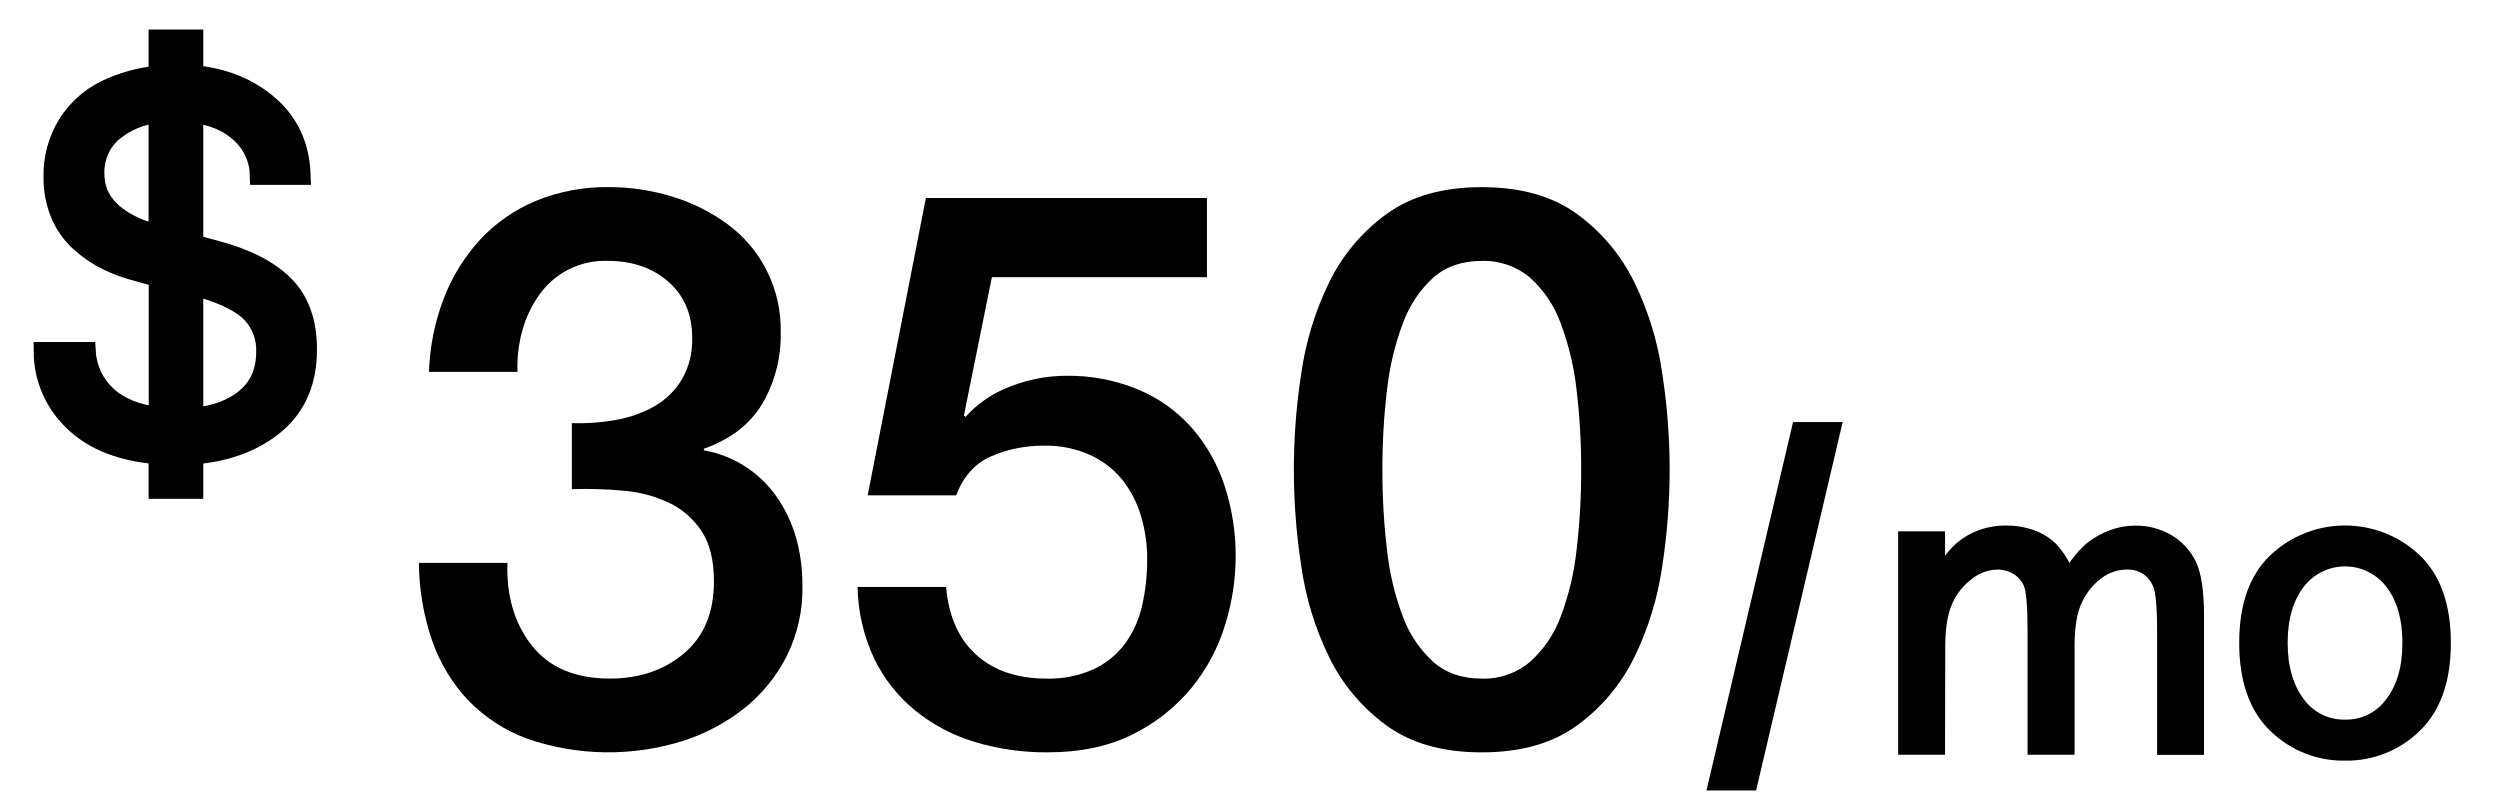
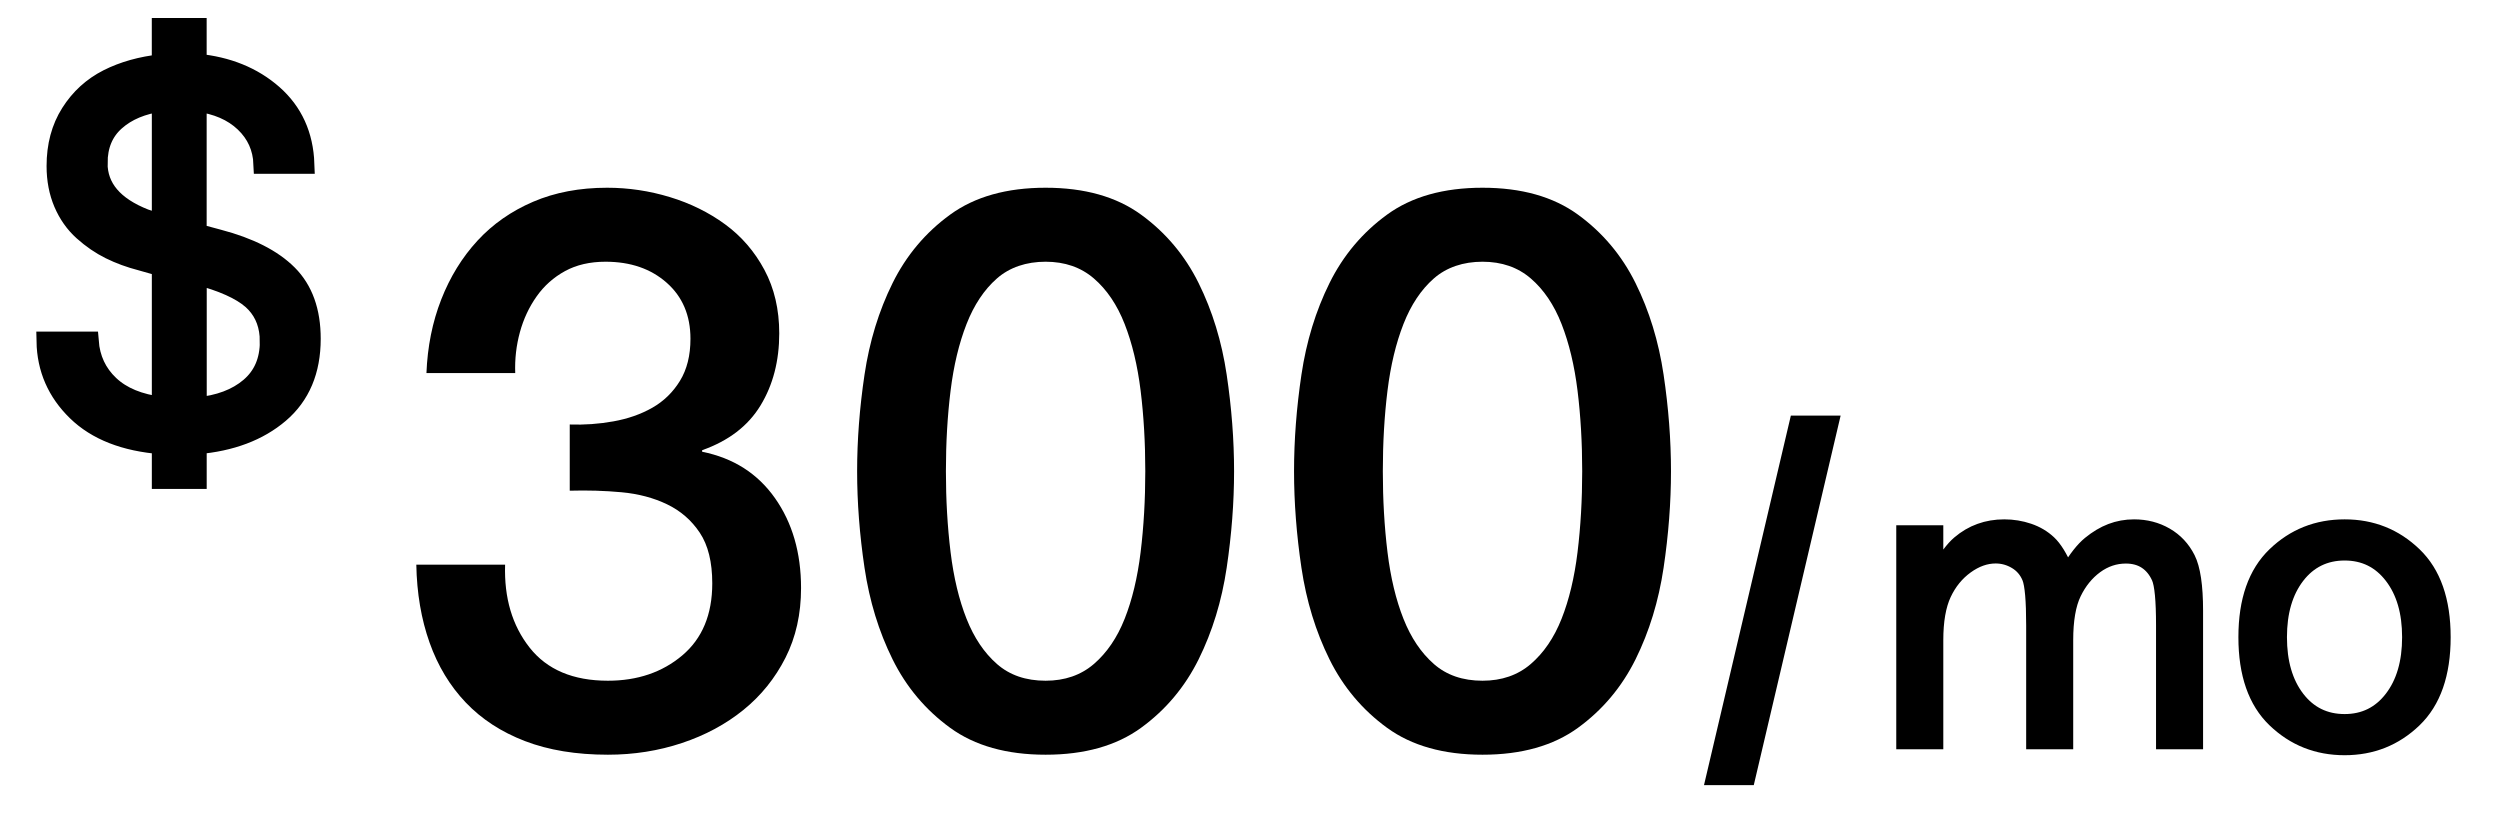
- <svg xmlns="http://www.w3.org/2000/svg" viewBox="0 0 644 209">
+ <svg xmlns="http://www.w3.org/2000/svg" id="a" viewBox="0 0 642 209">
  <defs>
-     <style>.a,.b{stroke:#000;stroke-miterlimit:10;}.a{stroke-width:5px;}.b{stroke-width:3px;}</style>
+     <style>.b{stroke-width:3px;}.b,.c{stroke:#000;stroke-miterlimit:10;}.c{stroke-width:5px;}</style>
  </defs>
-   <path class="a" d="M49.86,126H40.77v-8.89Q26.61,116,19,108.6a24.85,24.85,0,0,1-7.83-18h11a16.71,16.71,0,0,0,5.26,11.24q4.74,4.47,13.38,5.52V71.48L35.51,70a41.23,41.23,0,0,1-8-2.92,31.25,31.25,0,0,1-6.91-4.74,20.09,20.09,0,0,1-5.07-7.18,24,24,0,0,1-1.82-9.51A24.87,24.87,0,0,1,17.39,32,24.07,24.07,0,0,1,27,23.26,39.77,39.77,0,0,1,40.77,19.4V10.11h9.09v9.16q11.76,1.11,19.52,7.92t8.14,17.93H66.87a15,15,0,0,0-4.8-10.69q-4.55-4.32-12.21-5.29V62.91l5.52,1.49q11.88,3.12,17.83,9.06T79.15,90q0,12.27-8.09,19.16t-21.2,8ZM24.4,44.86q0,9.54,12.08,14.28c1.69.57,3.12,1,4.29,1.37V29.14a21.65,21.65,0,0,0-11.89,5A13.69,13.69,0,0,0,24.4,44.86ZM68.5,90.64a13.82,13.82,0,0,0-3.57-9.77Q61.35,77,52.26,74.27c-1.08-.25-1.88-.47-2.4-.64v33.89q8.51-.76,13.57-5.09T68.5,90.64Z" />
-   <path d="M147.31,109a52.82,52.82,0,0,0,11.2-.8,31.17,31.17,0,0,0,10-3.5,19.64,19.64,0,0,0,7.1-6.9,20.27,20.27,0,0,0,2.7-10.8q0-9-6.1-14.4t-15.7-5.4a20.64,20.64,0,0,0-17.7,8.9,29.11,29.11,0,0,0-4.3,9.2,34.81,34.81,0,0,0-1.2,10.5h-22.8a57.79,57.79,0,0,1,3.8-18.9,47.71,47.71,0,0,1,9.3-15.1,41.23,41.23,0,0,1,14.3-10,47.79,47.79,0,0,1,19-3.6,55.09,55.09,0,0,1,16.1,2.4,47,47,0,0,1,14.2,7,33.65,33.65,0,0,1,13.9,28,34.93,34.93,0,0,1-4.8,18.5q-4.8,7.9-15,11.5v.4a28.92,28.92,0,0,1,18.7,11.9q6.7,9.5,6.7,23.1a39,39,0,0,1-4,17.9,40.6,40.6,0,0,1-10.8,13.4,49.9,49.9,0,0,1-15.8,8.5,64.16,64.16,0,0,1-40.3-.5,40.85,40.85,0,0,1-15.2-9.9,42.69,42.69,0,0,1-9.3-15.4,62.84,62.84,0,0,1-3.4-20h22.8q-.41,12.8,6.3,21.3t20.1,8.5q11.4,0,19.1-6.5t7.7-18.5q0-8.2-3.2-13a20.68,20.68,0,0,0-8.4-7.3,34,34,0,0,0-11.7-3.1,110.24,110.24,0,0,0-13.3-.4Z" />
-   <path d="M238.51,51h72.4v20.4h-55.4l-7.2,35.6.4.4a29.14,29.14,0,0,1,11.7-7.9,39.42,39.42,0,0,1,14.1-2.7,47.05,47.05,0,0,1,18.6,3.5,38.18,38.18,0,0,1,13.8,9.8,42.67,42.67,0,0,1,8.5,14.9,57.92,57.92,0,0,1,2.9,18.6,59.44,59.44,0,0,1-2.7,17.3,47.59,47.59,0,0,1-8.6,16.2,45.89,45.89,0,0,1-15.1,12q-9.2,4.69-22,4.7a63.48,63.48,0,0,1-18.9-2.7,44.89,44.89,0,0,1-15.3-8.1,39.56,39.56,0,0,1-10.5-13.3,45.32,45.32,0,0,1-4.3-18.5h22.8q1,11.4,7.8,17.5t18,6.1a28,28,0,0,0,12.2-2.4,21.4,21.4,0,0,0,8.1-6.6,26.33,26.33,0,0,0,4.4-9.8,52.74,52.74,0,0,0,1.3-12,38.05,38.05,0,0,0-1.6-11.1,27.56,27.56,0,0,0-4.8-9.3,22.85,22.85,0,0,0-8.3-6.4,27.69,27.69,0,0,0-11.9-2.4,33.91,33.91,0,0,0-13.5,2.7q-6.3,2.7-9.1,10.1h-22.8Z" />
-   <path d="M381.71,48.21q15,0,24.5,6.9A47.44,47.44,0,0,1,421,72.71a78.77,78.77,0,0,1,7.2,23.5,162.8,162.8,0,0,1,0,49.6,78.77,78.77,0,0,1-7.2,23.5,47.44,47.44,0,0,1-14.8,17.6q-9.49,6.9-24.5,6.9t-24.5-6.9a47.44,47.44,0,0,1-14.8-17.6,78.77,78.77,0,0,1-7.2-23.5,162.8,162.8,0,0,1,0-49.6,78.77,78.77,0,0,1,7.2-23.5,47.44,47.44,0,0,1,14.8-17.6Q366.71,48.21,381.71,48.21Zm0,126.6a18.33,18.33,0,0,0,12.4-4.3,29.13,29.13,0,0,0,7.9-11.6,69.42,69.42,0,0,0,4.1-17.1,171.32,171.32,0,0,0,1.2-20.8,168.93,168.93,0,0,0-1.2-20.7,70.78,70.78,0,0,0-4.1-17.1,29.09,29.09,0,0,0-7.9-11.7,18.33,18.33,0,0,0-12.4-4.3q-7.6,0-12.5,4.3a29.54,29.54,0,0,0-7.8,11.7,70.78,70.78,0,0,0-4.1,17.1,168.93,168.93,0,0,0-1.2,20.7,171.32,171.32,0,0,0,1.2,20.8,69.42,69.42,0,0,0,4.1,17.1,29.58,29.58,0,0,0,7.8,11.6Q374.12,174.82,381.71,174.81Z" />
-   <path class="b" d="M463.08,110.22h9.7l-21.6,91.9h-9.7Z" />
-   <path class="b" d="M499.54,192.92h-9.08V138.38h9.08v9.87a26.35,26.35,0,0,1,5.3-7.08,17.61,17.61,0,0,1,5.49-3.23,18.69,18.69,0,0,1,6.35-1.07,19.81,19.81,0,0,1,6.44,1,14.52,14.52,0,0,1,5.32,3.15,21.87,21.87,0,0,1,4.45,7.18,25.82,25.82,0,0,1,5.49-7A20.26,20.26,0,0,1,544,138a16.82,16.82,0,0,1,6.08-1.1,16.42,16.42,0,0,1,8.39,2.17,14.54,14.54,0,0,1,5.79,6.18q2,4,2,13.62v34.08h-9.09V162.6q0-9.61-1.15-12.16a8.87,8.87,0,0,0-3.18-3.88,8.73,8.73,0,0,0-4.91-1.34,12.43,12.43,0,0,0-7.49,2.51,17.93,17.93,0,0,0-5.48,6.77q-2.06,4.25-2.05,11.91v26.51H523.8V162.63q0-9.6-1-12.14a8.07,8.07,0,0,0-3.35-3.91,9.47,9.47,0,0,0-4.93-1.36,12.33,12.33,0,0,0-7.3,2.59,17.47,17.47,0,0,0-5.62,6.91q-2,4.32-2,11.69Z" />
-   <path class="b" d="M604.1,194.44a25.37,25.37,0,0,1-18.23-7.25q-7.54-7.26-7.55-21.56t7.55-21.51a26.49,26.49,0,0,1,36.42,0q7.55,7.26,7.55,21.51t-7.55,21.56A25.32,25.32,0,0,1,604.1,194.44Zm0-7.57A14.14,14.14,0,0,0,615.9,181q4.47-5.83,4.46-15.41t-4.46-15.36a14.9,14.9,0,0,0-23.64,0q-4.46,5.83-4.46,15.36T592.26,181A14.18,14.18,0,0,0,604.1,186.87Z" />
+   <g>
+     <path d="M146.31,109.01c3.73,.13,7.47-.13,11.2-.8,3.73-.67,7.07-1.83,10-3.5,2.93-1.67,5.3-3.97,7.1-6.9,1.8-2.93,2.7-6.53,2.7-10.8,0-6-2.03-10.8-6.1-14.4-4.07-3.6-9.3-5.4-15.7-5.4-4,0-7.47,.8-10.4,2.4-2.93,1.6-5.37,3.77-7.3,6.5-1.93,2.73-3.37,5.8-4.3,9.2-.93,3.4-1.33,6.9-1.2,10.5h-22.8c.27-6.8,1.53-13.1,3.8-18.9,2.27-5.8,5.37-10.83,9.3-15.1,3.93-4.27,8.7-7.6,14.3-10,5.6-2.4,11.93-3.6,19-3.6,5.47,0,10.83,.8,16.1,2.4,5.27,1.6,10,3.93,14.2,7,4.2,3.07,7.57,6.97,10.1,11.7,2.53,4.73,3.8,10.17,3.8,16.3,0,7.07-1.6,13.23-4.8,18.5-3.2,5.27-8.2,9.1-15,11.5v.4c8,1.6,14.23,5.57,18.7,11.9,4.46,6.33,6.7,14.03,6.7,23.1,0,6.67-1.33,12.63-4,17.9-2.67,5.27-6.27,9.73-10.8,13.4-4.53,3.67-9.8,6.5-15.8,8.5s-12.33,3-19,3c-8.13,0-15.23-1.17-21.3-3.5-6.07-2.33-11.13-5.63-15.2-9.9-4.07-4.27-7.17-9.4-9.3-15.4-2.13-6-3.27-12.67-3.4-20h22.8c-.27,8.53,1.83,15.63,6.3,21.3,4.47,5.67,11.17,8.5,20.1,8.5,7.6,0,13.97-2.17,19.1-6.5,5.13-4.33,7.7-10.5,7.7-18.5,0-5.47-1.07-9.8-3.2-13-2.13-3.2-4.93-5.63-8.4-7.3-3.47-1.67-7.37-2.7-11.7-3.1-4.33-.4-8.77-.53-13.3-.4v-17Z" />
+     <path d="M268.51,48.21c10,0,18.17,2.3,24.5,6.9,6.33,4.6,11.27,10.47,14.8,17.6,3.53,7.13,5.93,14.97,7.2,23.5,1.27,8.53,1.9,16.8,1.9,24.8s-.63,16.27-1.9,24.8c-1.27,8.53-3.67,16.37-7.2,23.5-3.54,7.13-8.47,13-14.8,17.6-6.33,4.6-14.5,6.9-24.5,6.9s-18.17-2.3-24.5-6.9c-6.33-4.6-11.27-10.47-14.8-17.6-3.53-7.13-5.93-14.97-7.2-23.5-1.27-8.53-1.9-16.8-1.9-24.8s.63-16.27,1.9-24.8c1.27-8.53,3.67-16.37,7.2-23.5,3.53-7.13,8.47-13,14.8-17.6,6.33-4.6,14.5-6.9,24.5-6.9Zm0,126.6c4.93,0,9.07-1.43,12.4-4.3,3.33-2.87,5.97-6.73,7.9-11.6,1.93-4.87,3.3-10.57,4.1-17.1,.8-6.53,1.2-13.47,1.2-20.8s-.4-14.23-1.2-20.7c-.8-6.47-2.17-12.17-4.1-17.1-1.93-4.93-4.57-8.83-7.9-11.7-3.33-2.87-7.47-4.3-12.4-4.3s-9.23,1.43-12.5,4.3c-3.27,2.87-5.87,6.77-7.8,11.7-1.93,4.93-3.3,10.63-4.1,17.1-.8,6.47-1.2,13.37-1.2,20.7s.4,14.27,1.2,20.8c.8,6.53,2.17,12.23,4.1,17.1,1.93,4.87,4.53,8.73,7.8,11.6,3.27,2.87,7.43,4.3,12.5,4.3Z" />
+     <path d="M380.71,48.21c10,0,18.17,2.3,24.5,6.9,6.33,4.6,11.27,10.47,14.8,17.6,3.53,7.13,5.93,14.97,7.2,23.5,1.27,8.53,1.9,16.8,1.9,24.8s-.63,16.27-1.9,24.8c-1.27,8.53-3.67,16.37-7.2,23.5-3.54,7.13-8.47,13-14.8,17.6-6.33,4.6-14.5,6.9-24.5,6.9s-18.17-2.3-24.5-6.9c-6.33-4.6-11.27-10.47-14.8-17.6-3.53-7.13-5.93-14.97-7.2-23.5-1.27-8.53-1.9-16.8-1.9-24.8s.63-16.27,1.9-24.8c1.27-8.53,3.67-16.37,7.2-23.5,3.53-7.13,8.47-13,14.8-17.6,6.33-4.6,14.5-6.9,24.5-6.9Zm0,126.6c4.93,0,9.07-1.43,12.4-4.3,3.33-2.87,5.97-6.73,7.9-11.6,1.93-4.87,3.3-10.57,4.1-17.1,.8-6.53,1.2-13.47,1.2-20.8s-.4-14.23-1.2-20.7c-.8-6.47-2.17-12.17-4.1-17.1-1.93-4.93-4.57-8.83-7.9-11.7-3.33-2.87-7.47-4.3-12.4-4.3s-9.23,1.43-12.5,4.3c-3.27,2.87-5.87,6.77-7.8,11.7-1.93,4.93-3.3,10.63-4.1,17.1-.8,6.47-1.2,13.37-1.2,20.7s.4,14.27,1.2,20.8c.8,6.53,2.17,12.23,4.1,17.1,1.93,4.87,4.53,8.73,7.8,11.6,3.27,2.87,7.43,4.3,12.5,4.3Z" />
+   </g>
+   <g>
+     <path class="b" d="M461.08,108.22h9.7l-21.6,91.9h-9.7l21.6-91.9Z" />
+     <path class="b" d="M497.54,190.92h-9.08v-54.54h9.08v9.86c1.86-3.29,3.62-5.65,5.3-7.08,1.68-1.43,3.51-2.51,5.49-3.22,1.99-.72,4.1-1.07,6.35-1.07s4.39,.35,6.45,1.05c2.05,.7,3.83,1.75,5.32,3.15,1.5,1.4,2.98,3.79,4.44,7.18,1.86-3.16,3.69-5.48,5.49-6.96,1.81-1.48,3.66-2.59,5.57-3.32s3.93-1.1,6.08-1.1c3.09,0,5.89,.72,8.4,2.17,2.51,1.45,4.44,3.51,5.79,6.18,1.35,2.67,2.03,7.21,2.03,13.62v34.08h-9.08v-30.32c0-6.41-.38-10.46-1.15-12.16-.77-1.69-1.83-2.99-3.18-3.88-1.35-.89-2.99-1.34-4.92-1.34-2.71,0-5.2,.84-7.49,2.51-2.28,1.68-4.11,3.93-5.48,6.76-1.37,2.83-2.05,6.8-2.05,11.91v26.51h-9.08v-30.29c0-6.41-.35-10.45-1.05-12.15-.7-1.69-1.82-2.99-3.35-3.9-1.53-.91-3.17-1.37-4.93-1.37-2.47,0-4.91,.86-7.3,2.59-2.39,1.73-4.27,4.03-5.62,6.91-1.35,2.88-2.03,6.78-2.03,11.69v26.51Z" />
+     <path class="b" d="M602.1,192.44c-7.13,0-13.21-2.42-18.24-7.25s-7.54-12.02-7.54-21.56,2.51-16.67,7.54-21.51,11.11-7.25,18.24-7.25,13.16,2.42,18.19,7.25,7.54,12,7.54,21.51-2.51,16.72-7.54,21.56-11.09,7.25-18.19,7.25Zm0-7.57c4.88,0,8.81-1.94,11.79-5.83,2.98-3.89,4.47-9.02,4.47-15.41s-1.49-11.47-4.47-15.36c-2.98-3.89-6.91-5.83-11.79-5.83s-8.86,1.95-11.84,5.83c-2.98,3.89-4.47,9.01-4.47,15.36s1.49,11.52,4.47,15.41c2.98,3.89,6.93,5.83,11.84,5.83Z" />
+   </g>
+   <path class="c" d="M50.58,123.05h-9.09v-8.9c-9.44-.74-16.7-3.58-21.79-8.54-5.09-4.96-7.7-10.94-7.83-17.96h10.98c.35,4.5,2.1,8.25,5.26,11.23,3.16,2.99,7.62,4.83,13.38,5.52v-35.91l-5.26-1.49c-2.86-.74-5.51-1.71-7.96-2.92-2.45-1.21-4.75-2.79-6.92-4.74-2.17-1.95-3.85-4.34-5.07-7.18-1.21-2.84-1.82-6.01-1.82-9.51,0-5.24,1.21-9.77,3.64-13.6,2.42-3.83,5.63-6.75,9.61-8.77,3.98-2.01,8.57-3.3,13.77-3.86V7.13h9.09v9.16c7.84,.74,14.34,3.38,19.52,7.92,5.17,4.55,7.89,10.52,8.15,17.92h-10.65c-.17-4.24-1.78-7.8-4.81-10.68-3.03-2.88-7.1-4.64-12.21-5.29V59.92l5.52,1.49c7.92,2.08,13.87,5.1,17.83,9.06,3.96,3.96,5.94,9.47,5.94,16.53,0,8.18-2.7,14.57-8.08,19.16-5.39,4.59-12.46,7.25-21.2,7.99v8.9ZM25.12,41.87c0,6.36,4.03,11.13,12.08,14.29,1.69,.56,3.12,1.02,4.29,1.36V26.15c-4.94,.65-8.9,2.31-11.88,4.97-2.99,2.66-4.48,6.25-4.48,10.75Zm44.1,45.78c0-3.94-1.19-7.2-3.57-9.77-2.38-2.58-6.6-4.77-12.66-6.59-1.08-.26-1.88-.48-2.4-.65v33.9c5.67-.52,10.2-2.22,13.57-5.1,3.38-2.88,5.07-6.81,5.07-11.79Z" />
</svg>
